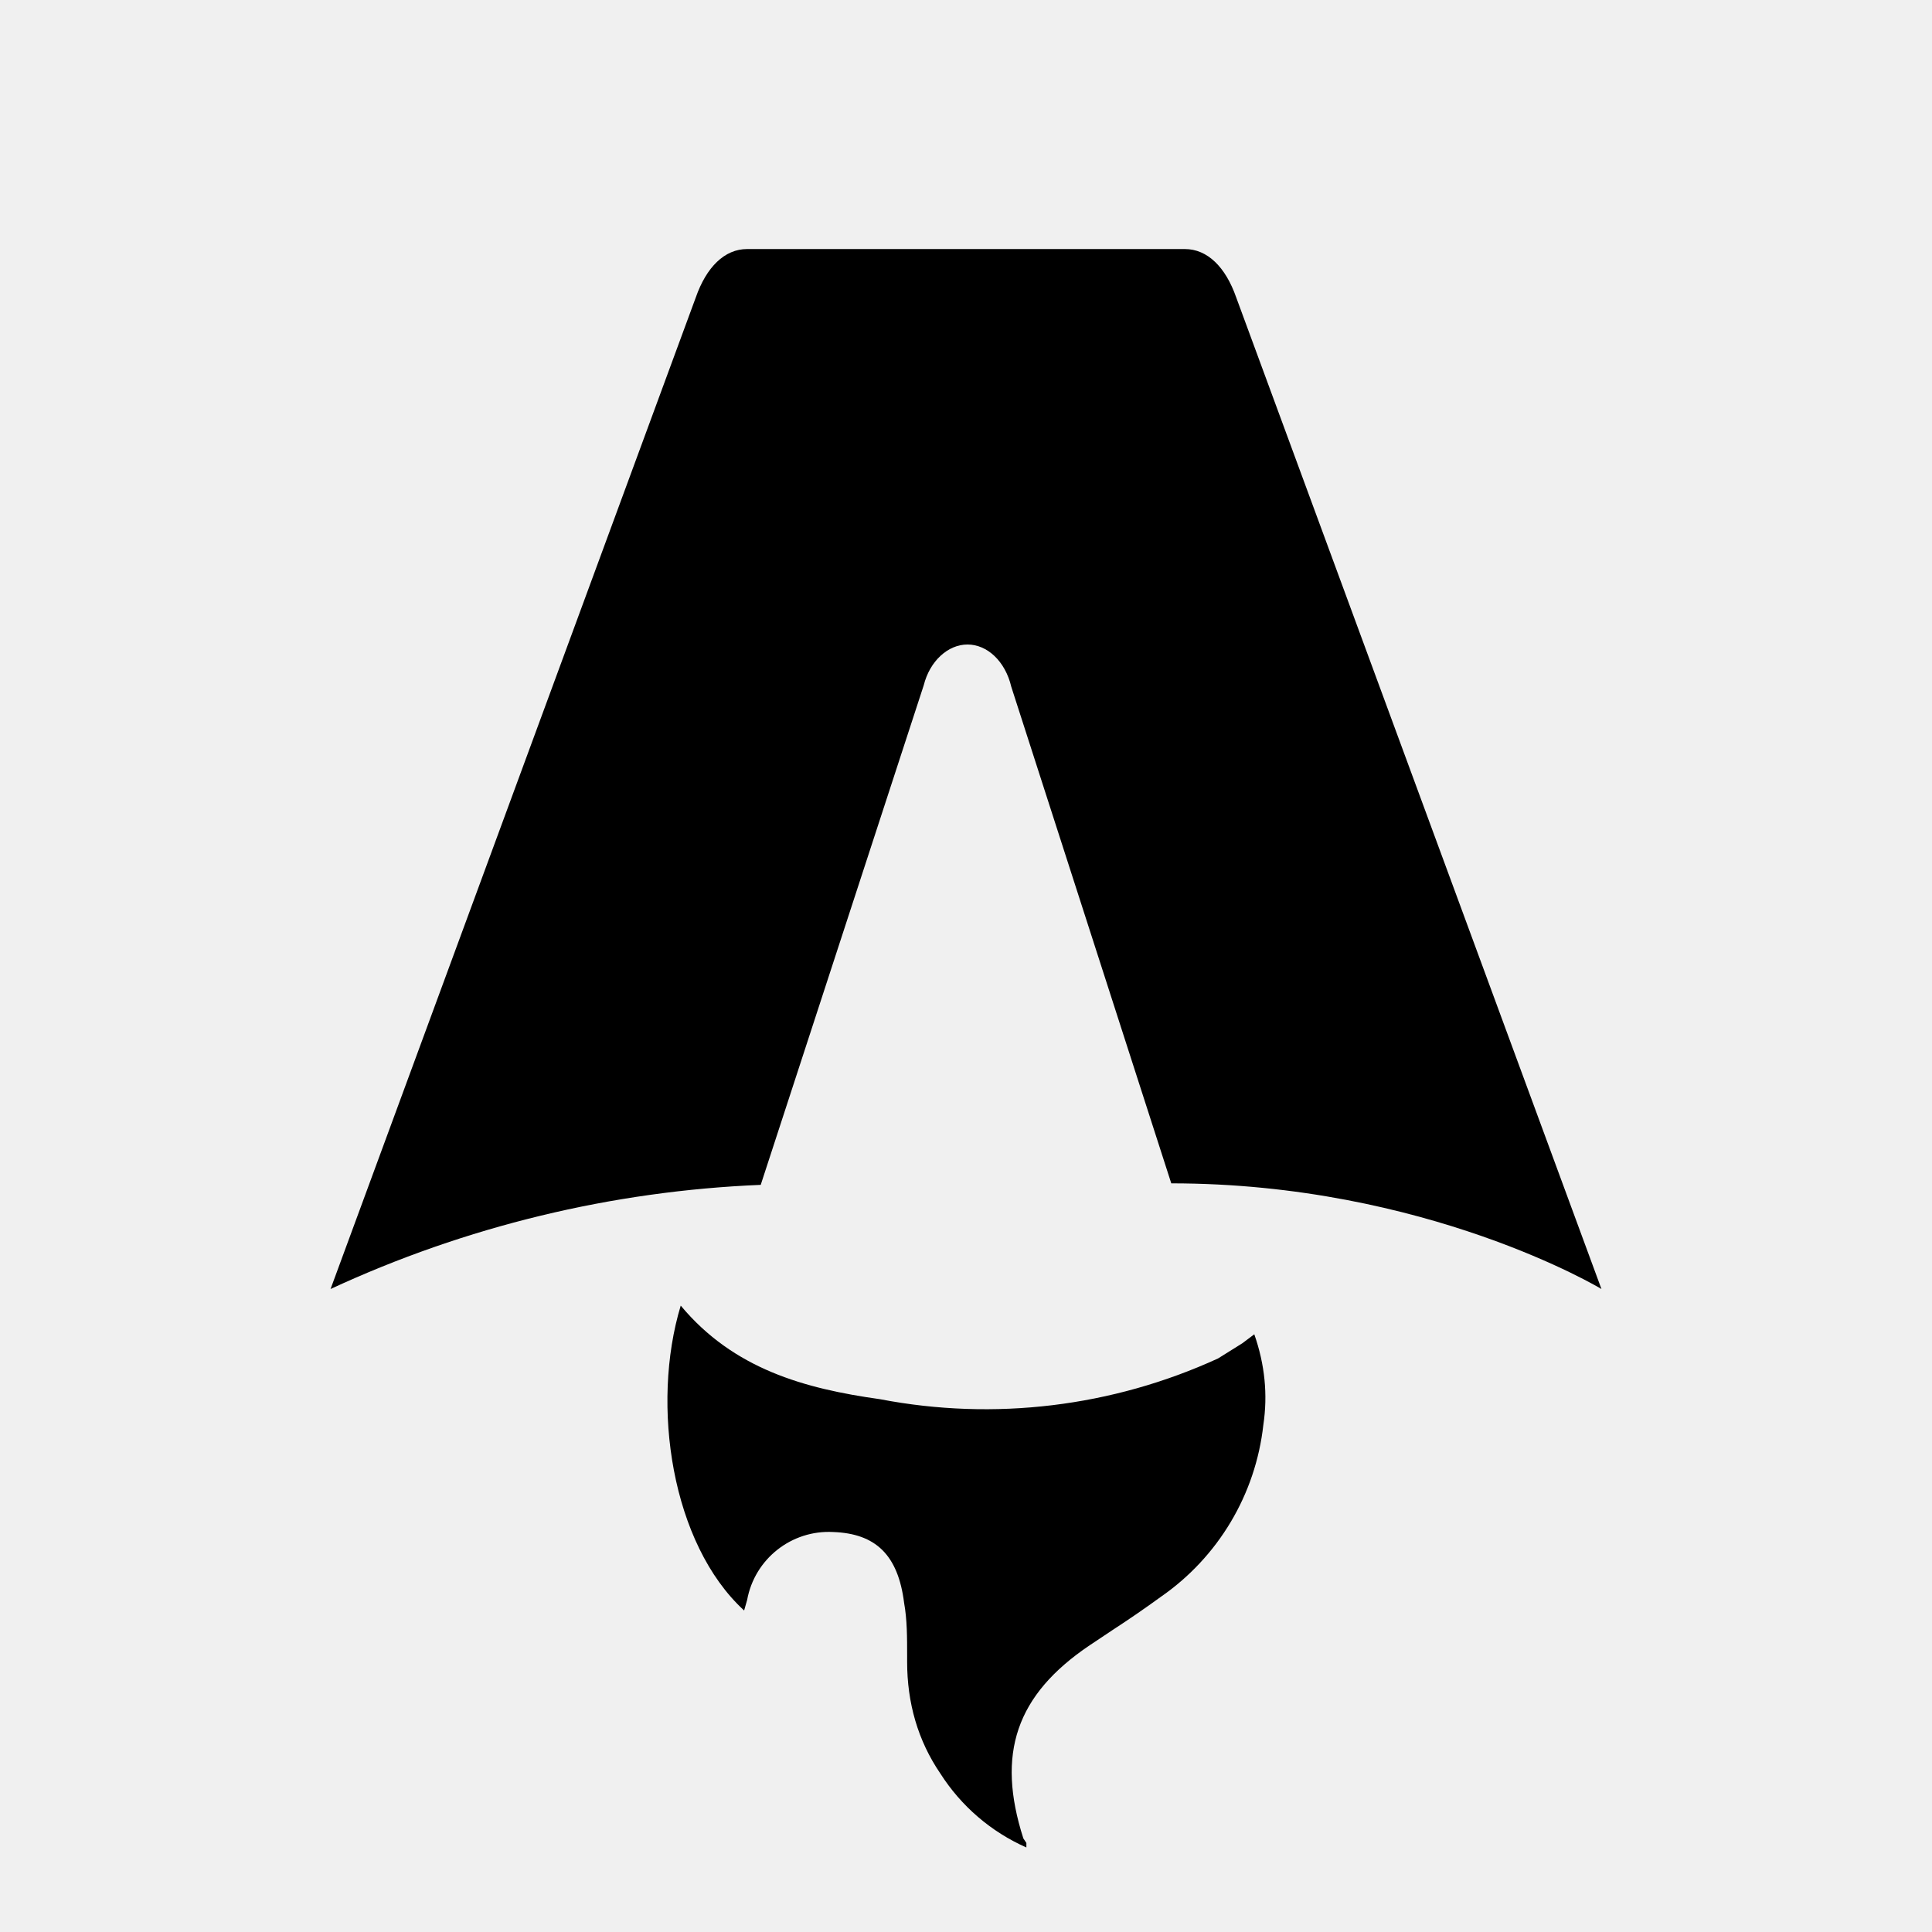
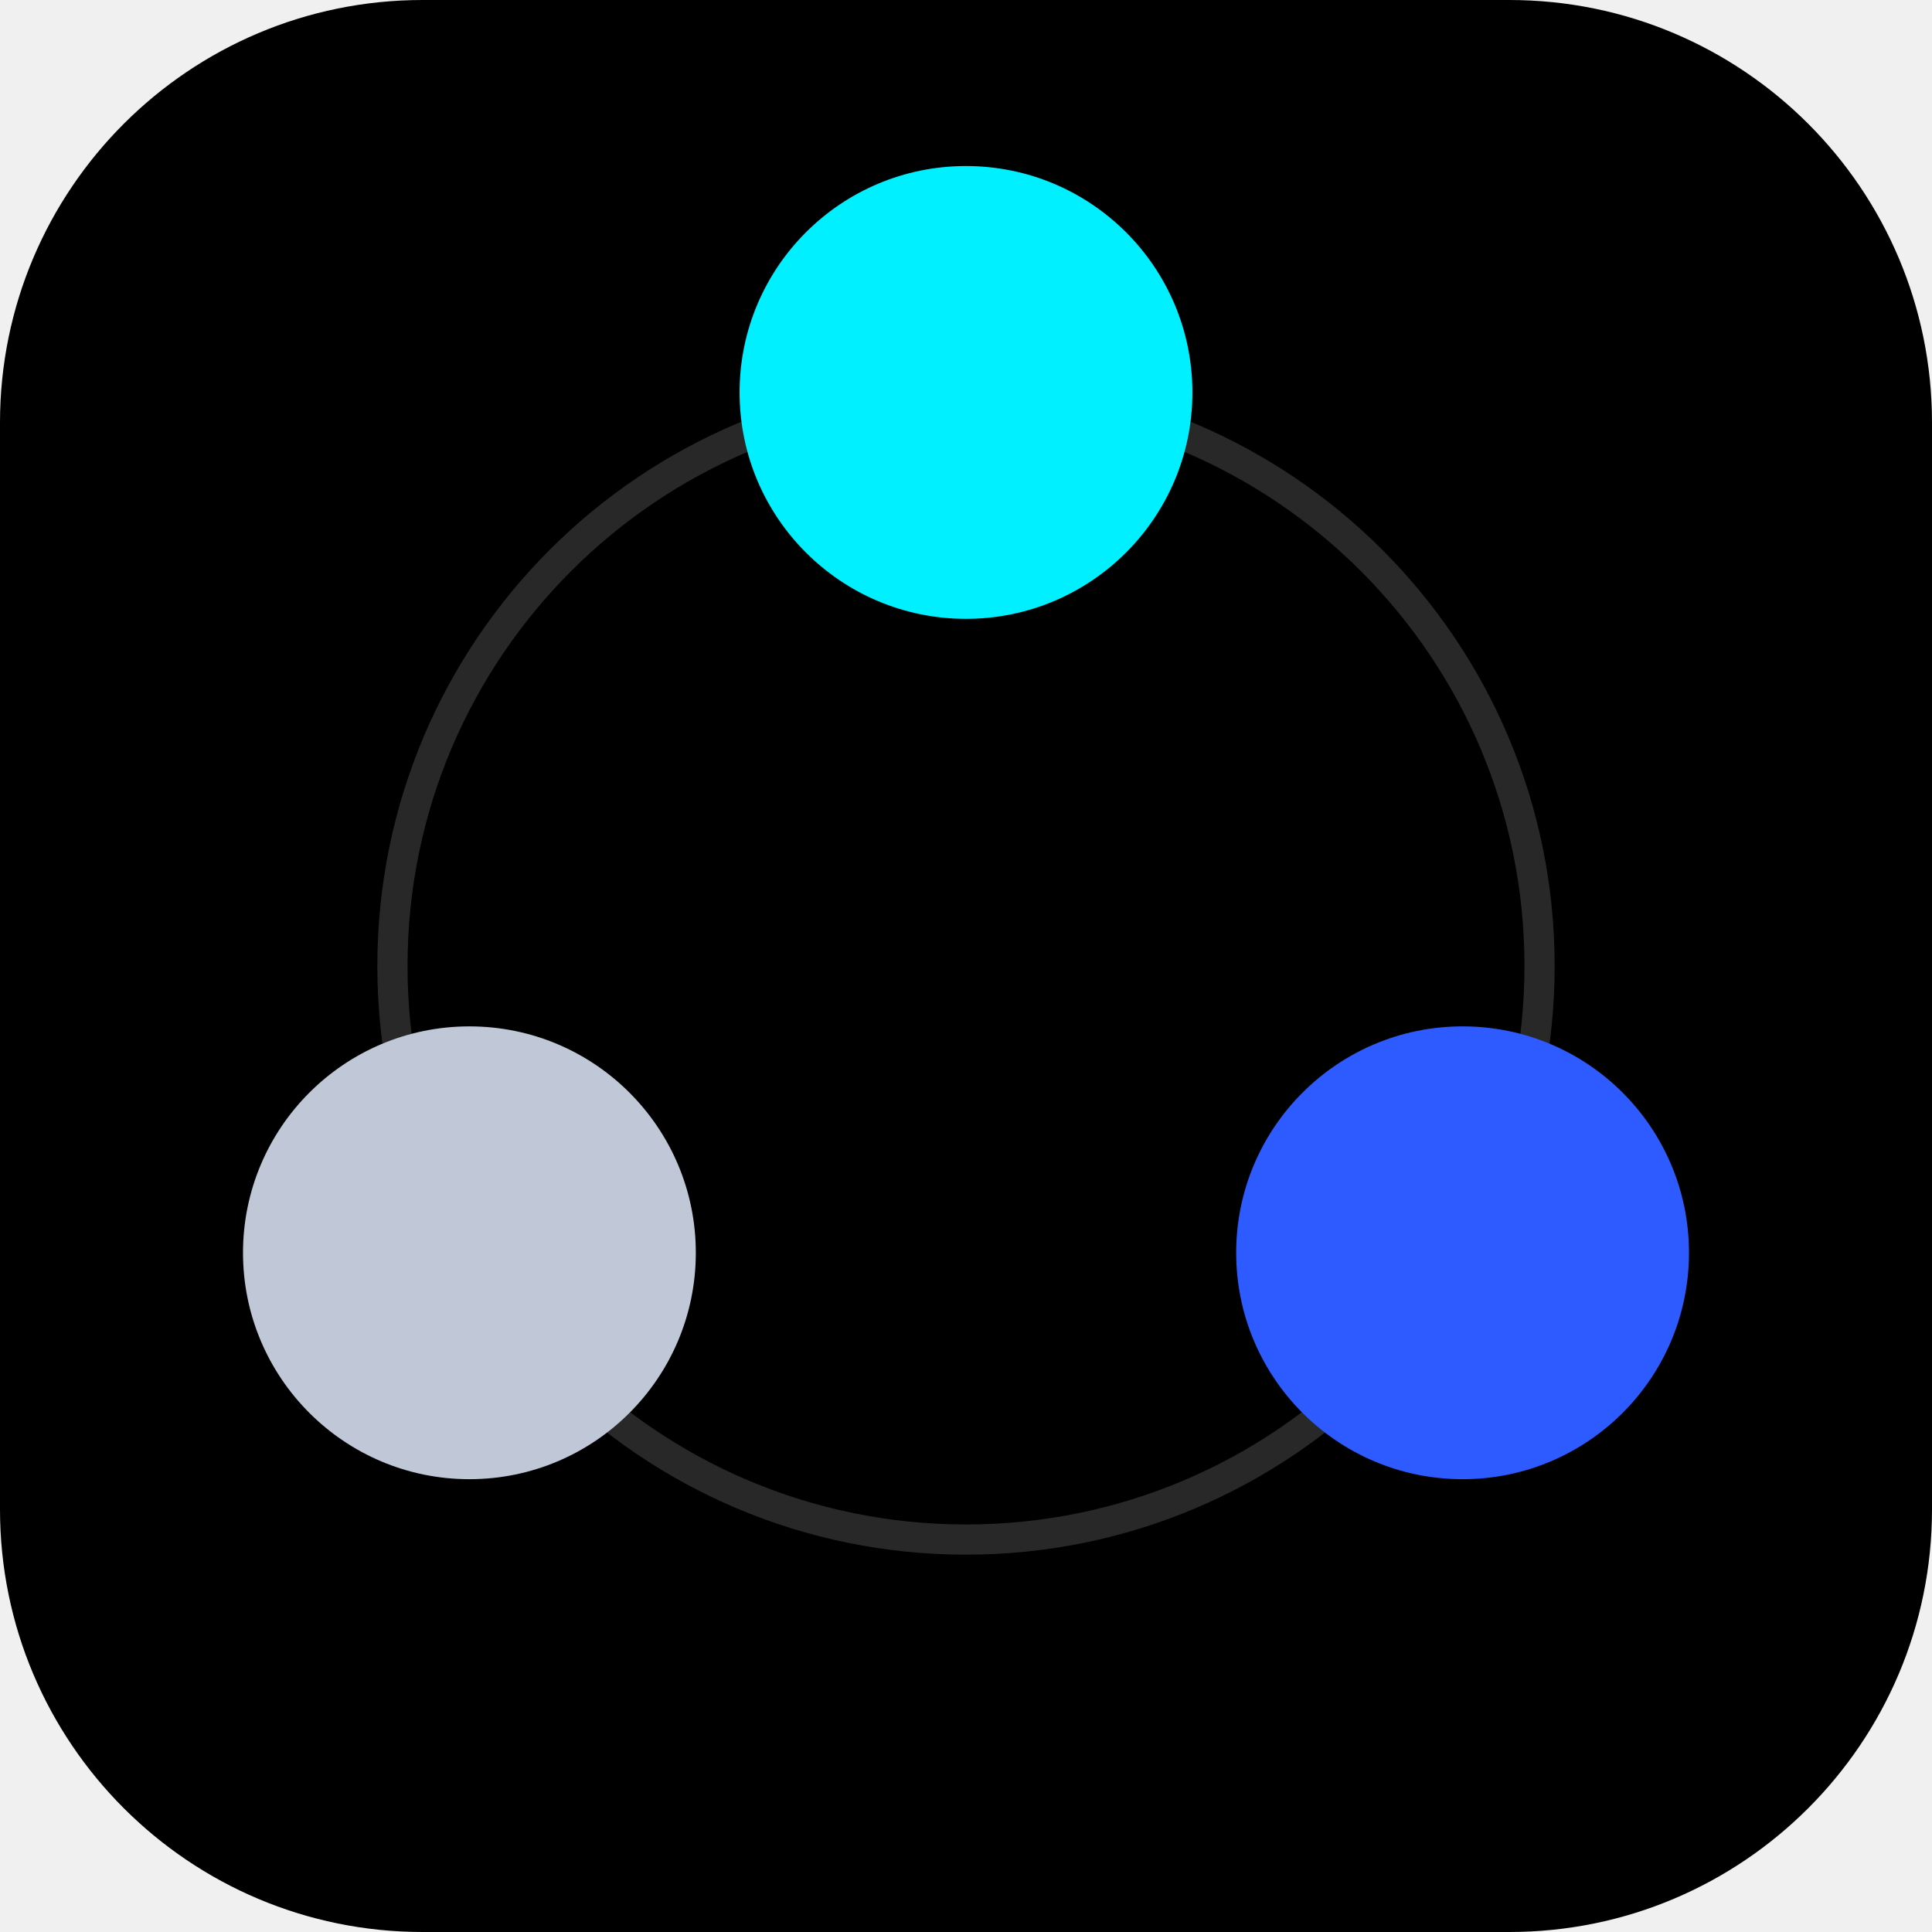
- <svg xmlns="http://www.w3.org/2000/svg" fill="none" viewBox="0 0 128 128">
-   <path d="M50.4 78.5a75.1 75.1 0 0 0-28.5 6.9l24.2-65.7c.7-2 1.9-3.2 3.4-3.2h29c1.5 0 2.7 1.2 3.4 3.2l24.2 65.7s-11.6-7-28.5-7L67 45.5c-.4-1.7-1.6-2.8-2.9-2.8-1.3 0-2.5 1.1-2.9 2.7L50.4 78.5Zm-1.1 28.2Zm-4.2-20.2c-2 6.6-.6 15.8 4.2 20.2a17.5 17.5 0 0 1 .2-.7 5.5 5.5 0 0 1 5.7-4.5c2.8.1 4.3 1.5 4.7 4.7.2 1.1.2 2.3.2 3.5v.4c0 2.7.7 5.2 2.2 7.4a13 13 0 0 0 5.7 4.9v-.3l-.2-.3c-1.8-5.6-.5-9.5 4.4-12.8l1.5-1a73 73 0 0 0 3.2-2.2 16 16 0 0 0 6.8-11.4c.3-2 .1-4-.6-6l-.8.6-1.6 1a37 37 0 0 1-22.4 2.7c-5-.7-9.7-2-13.2-6.2Z" />
-   <style>
-         path { fill: #000; }
-         @media (prefers-color-scheme: dark) {
-             path { fill: #FFF; }
-         }
-     </style>
+ <svg xmlns="http://www.w3.org/2000/svg" viewBox="0 0 128 128">
+   <rect width="128" height="128" rx="28" fill="#000" />
+   <circle cx="64" cy="64" r="38" fill="none" stroke="#fff" stroke-opacity=".16" stroke-width="2" />
+   <circle cx="64" cy="26" r="15" fill="#00F0FF" />
+   <circle cx="96.9" cy="83" r="15" fill="#2E5BFF" />
+   <circle cx="31.1" cy="83" r="15" fill="#C0C8D8" />
</svg>
